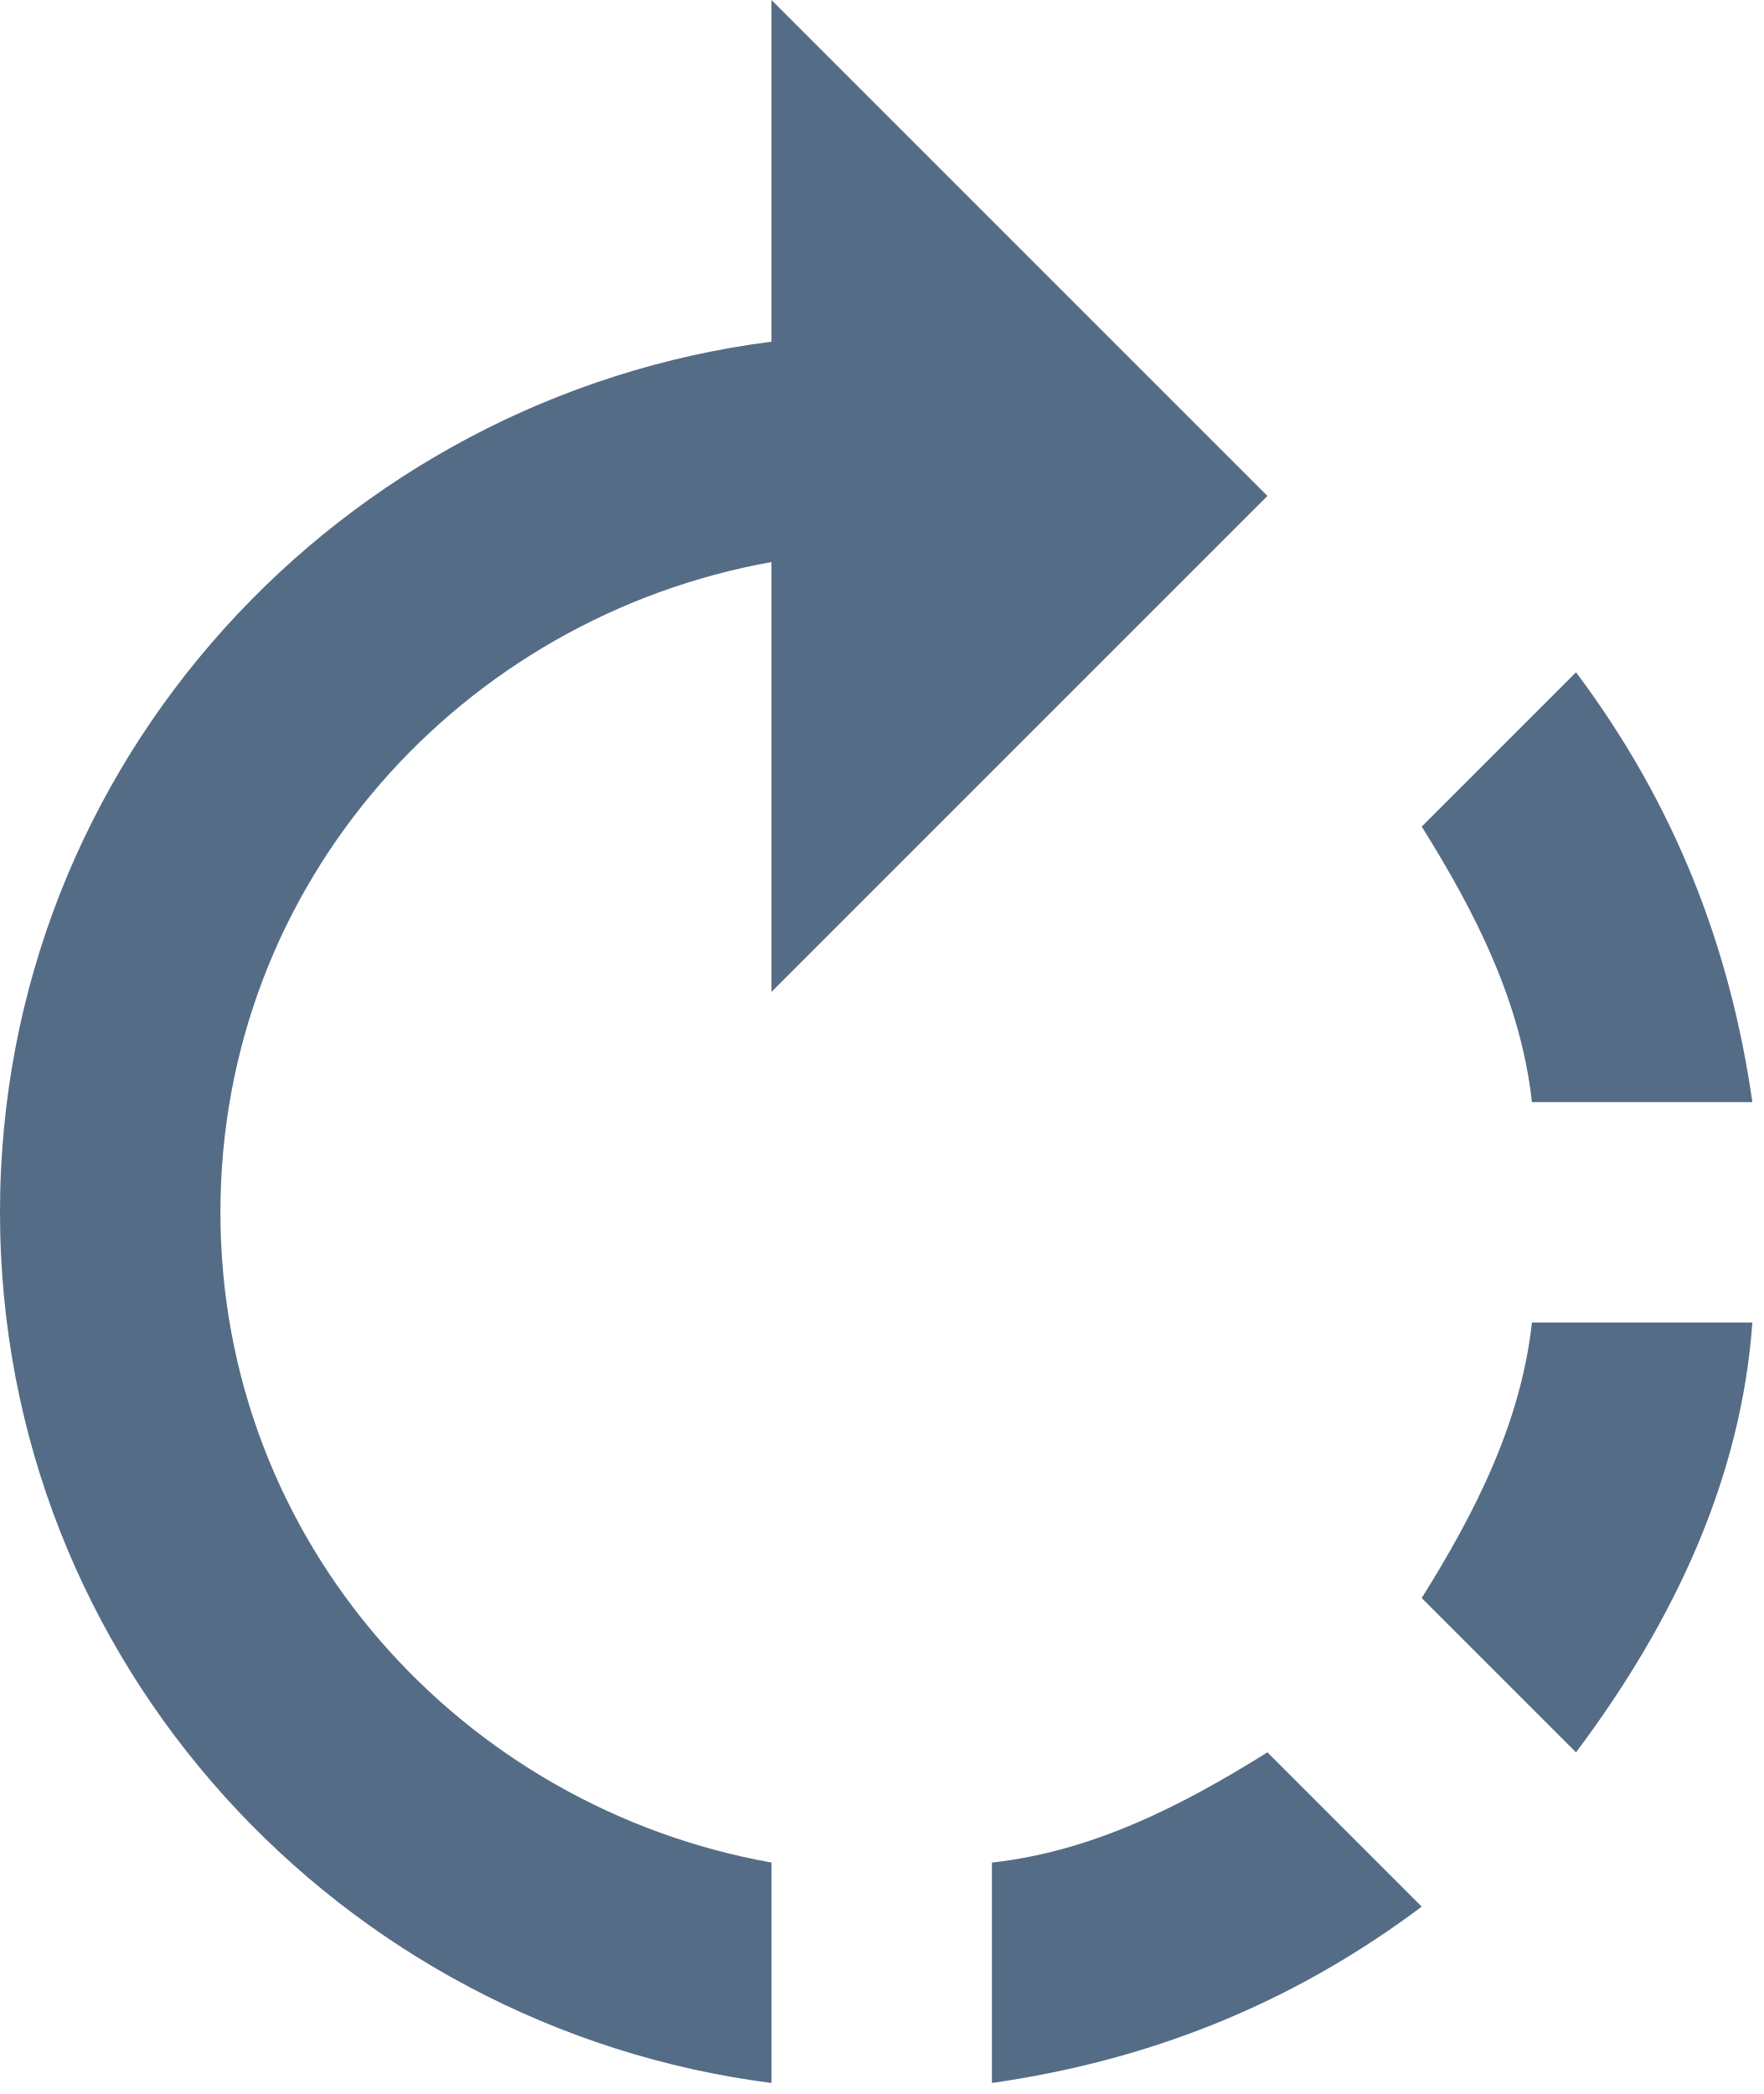
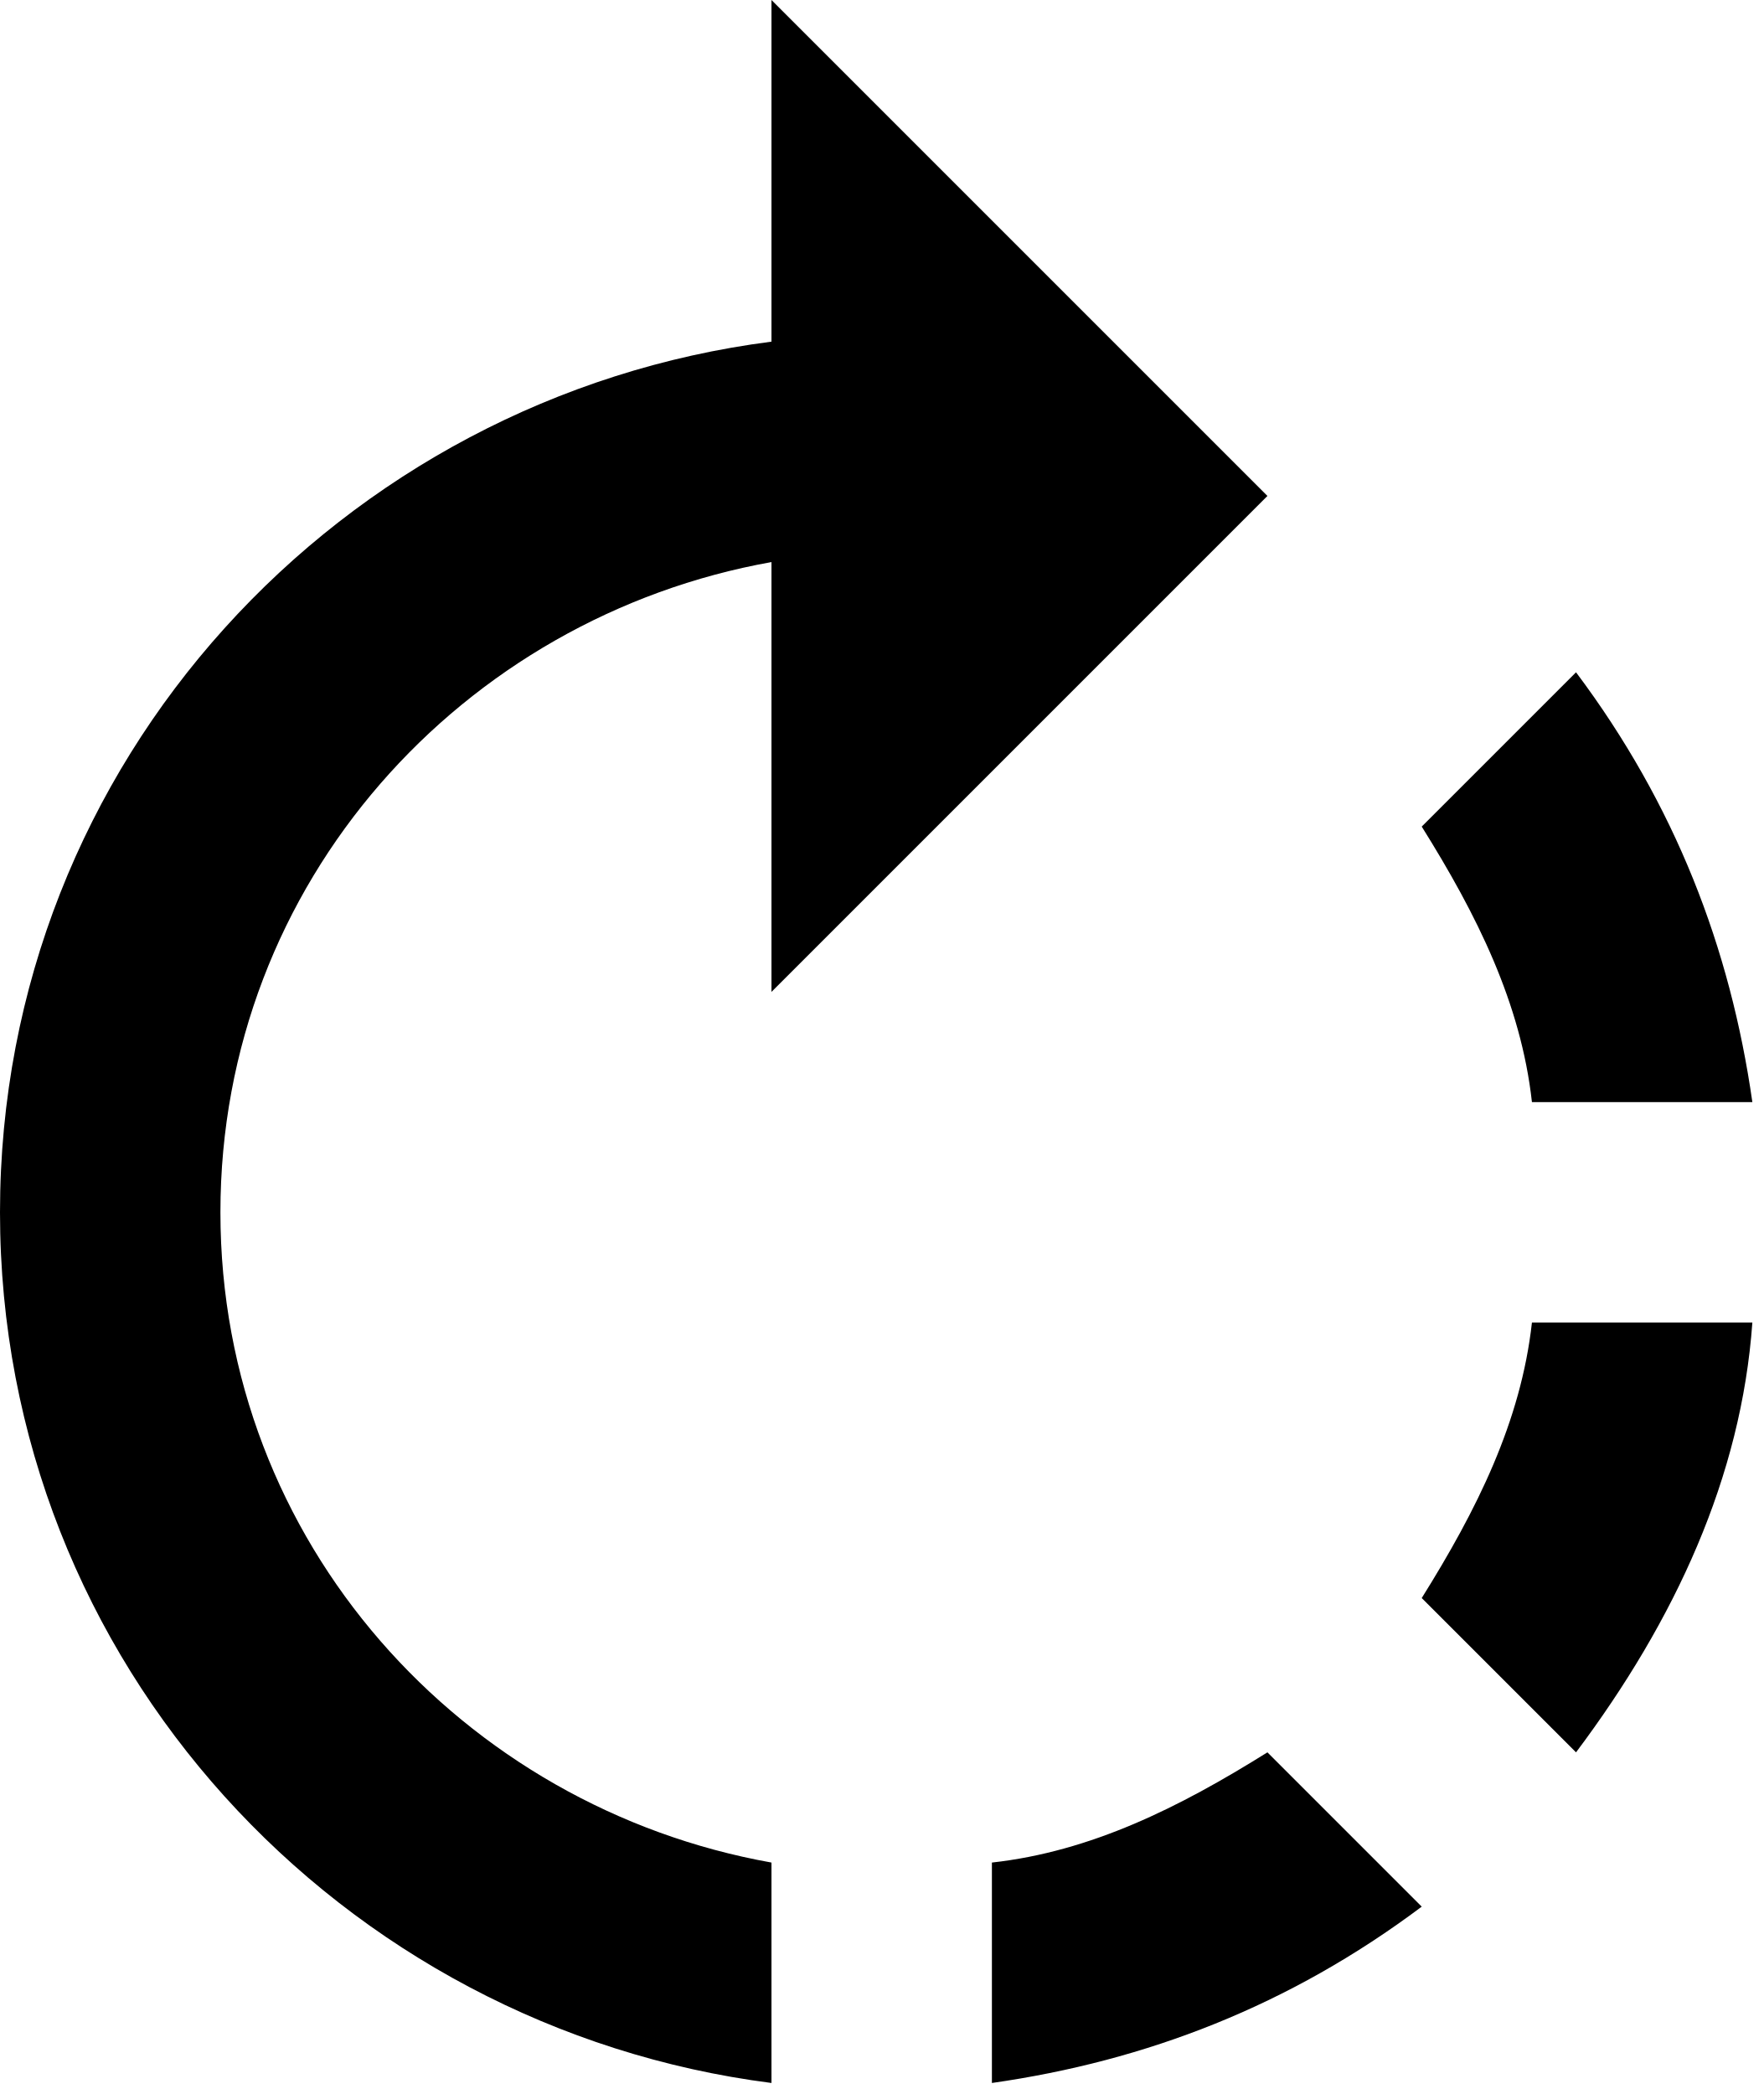
<svg xmlns="http://www.w3.org/2000/svg" width="16px" height="19px" viewBox="0 0 16 19" version="1.1">
-   <g id="Conversation-Intelligence" stroke="none" stroke-width="1" fill="none" fill-rule="evenodd">
-     <g id="Main-UI" transform="translate(-102, -20)" fill="#556C86">
+   <g id="Conversation-Intelligence" stroke="none" stroke-width="1">
+     <g id="Main-UI" transform="translate(-102, -20)">
      <g id="audio-controls" transform="translate(25, 13)">
        <g id="rotate-right" transform="translate(77, 7)">
          <path d="M11.5,4.5 L7,0 L7,3.1 C3.1,3.6 0,6.9 0,11 C0,15.1 3.1,18.4 7,18.9 L7,16.9 C4.2,16.4 2,14 2,11 C2,8 4.2,5.6 7,5.1 L7,9 L11.5,4.5 L11.5,4.5 Z M15.9,10 C15.7,8.6 15.2,7.3 14.3,6.1 L12.9,7.5 C13.4,8.3 13.8,9.1 13.9,10 L15.9,10 L15.9,10 Z M9,16.9 L9,18.9 C10.4,18.7 11.7,18.2 12.9,17.3 L11.5,15.9 C10.7,16.4 9.9,16.8 9,16.9 L9,16.9 Z M12.9,14.5 L14.3,15.9 C15.2,14.7 15.8,13.4 15.9,12 L13.9,12 C13.8,12.9 13.4,13.7 12.9,14.5 L12.9,14.5 Z" id="Shape" />
        </g>
      </g>
    </g>
  </g>
</svg>
